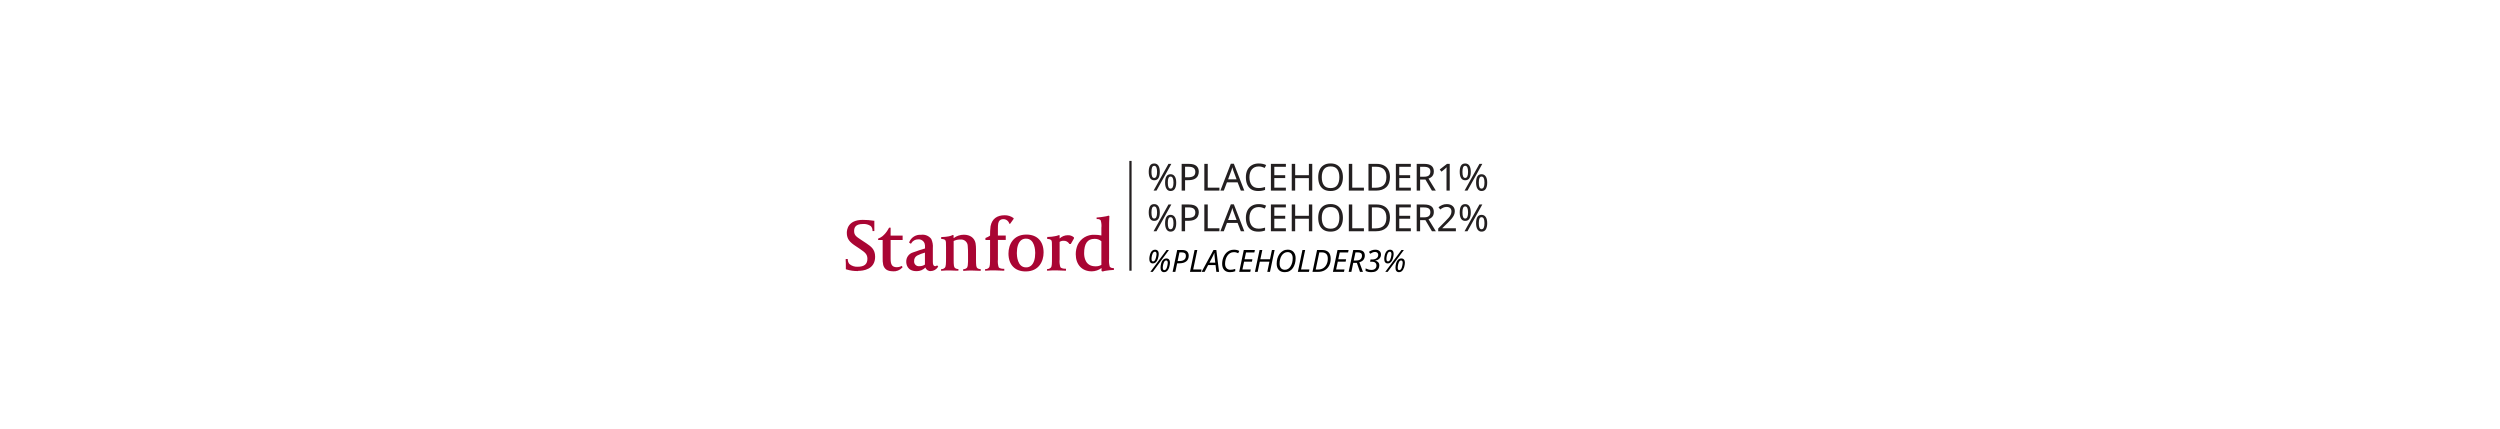
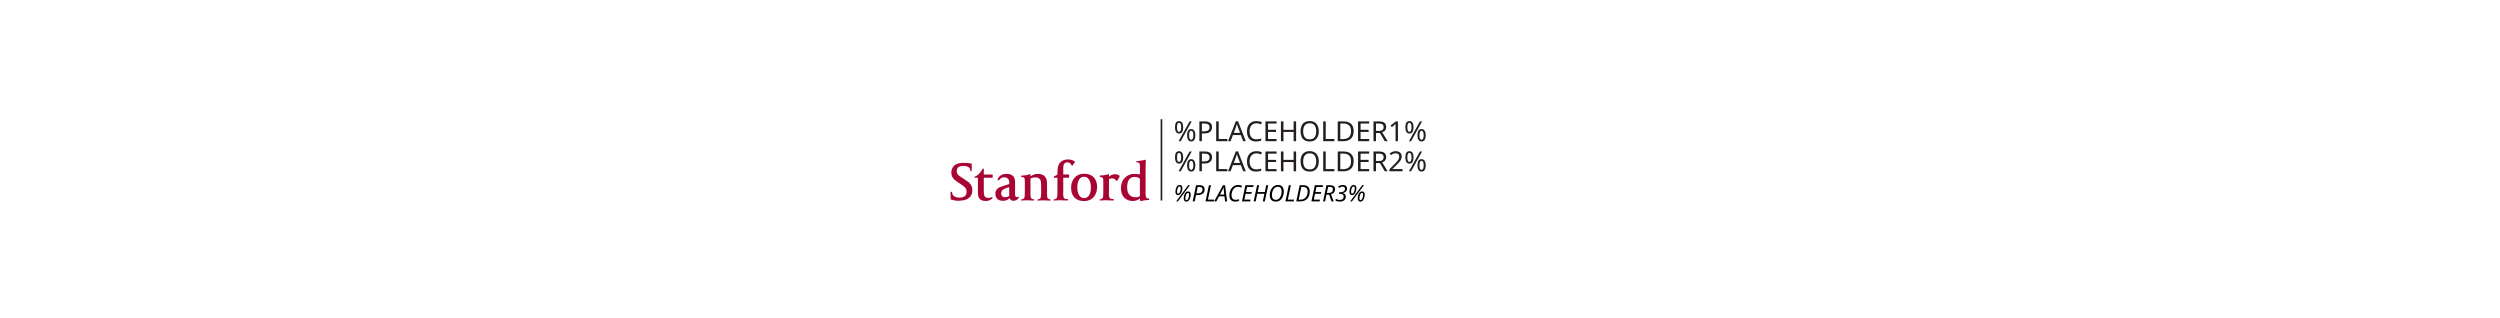
- <svg xmlns="http://www.w3.org/2000/svg" width="800px" height="137px" viewBox="0 0 450 137" version="1.1">
+ <svg xmlns="http://www.w3.org/2000/svg" width="1080px" height="137px" viewBox="0 0 450 137" version="1.1">
  <g id="stanford-line3-2" stroke="none" stroke-width="1" fill="none" fill-rule="evenodd">
    <g id="stanford-line2-7">
      <rect id="Rectangle" x="0" y="0" width="450" height="137" />
      <g id="SU_units_2Ln" transform="translate(95, 49)">
        <path d="M26,31.83 C25.142,32.054 24.311,32.369 23.52,32.77 C22.869,33.113 22.478,33.805 22.52,34.54 C22.474,34.995 22.637,35.446 22.964,35.765 C23.292,36.084 23.746,36.237 24.2,36.18 C24.833,36.199 25.456,36.017 25.98,35.66 L25.98,31.83 L26,31.83 Z M23.3,37.77 C20.23,37.77 20,35.44 20,34.77 C19.946,33.39 20.842,32.151 22.17,31.77 C24.17,31.03 24.61,30.95 26,30.51 L26,30.15 C26.036,29.729 25.992,29.305 25.87,28.9 C25.556,28.046 24.705,27.512 23.8,27.6 C22.921,27.579 22.097,28.029 21.64,28.78 L21.52,29.01 L20.95,28.67 L20.95,28.5 C21.563,26.96 23.108,25.999 24.76,26.13 C26,25.96 27.237,26.468 28,27.46 C28.426,28.374 28.602,29.385 28.51,30.39 C28.51,31.39 28.51,32.44 28.51,33.32 C28.51,33.92 28.51,34.44 28.51,34.76 C28.51,35.55 28.64,36.17 29.3,36.17 C29.433,36.183 29.566,36.144 29.67,36.06 L29.85,35.9 L30.23,36.33 L30.1,36.49 C29.61,37.25 28.775,37.719 27.87,37.74 C27.096,37.818 26.373,37.342 26.14,36.6 C25.403,37.365 24.382,37.789 23.32,37.77 L23.3,37.77 Z" id="Shape" fill="#A90533" fill-rule="nonzero" />
        <path d="M4.56,37.74 C3.296,37.768 2.036,37.589 0.83,37.21 L0.67,37.15 L0.67,36.33 C0.67,35.24 0.67,34.81 0.62,34.46 L0.62,33.89 L1.29,33.89 L1.29,34.12 C1.306,34.617 1.486,35.095 1.8,35.48 C2.53,36.095 3.467,36.41 4.42,36.36 C6.57,36.36 7.57,35.54 7.57,33.79 C7.57,32.29 6.64,31.67 5.36,30.79 L5.16,30.64 L3.81,29.74 C1.93,28.5 0.98,27.5 0.98,25.51 C0.98,24.51 1.34,21.36 6.08,21.36 C7.252,21.358 8.422,21.448 9.58,21.63 L9.79,21.63 L9.79,21.83 C9.79,21.83 9.79,22.45 9.79,23.12 C9.79,23.79 9.79,24.12 9.79,24.58 L9.79,24.94 L9.2,24.94 L9.2,24.72 C9.198,24.21 9.001,23.72 8.65,23.35 C7.909,22.841 7.015,22.604 6.12,22.68 C3.62,22.68 3.32,23.97 3.32,24.94 C3.32,26.27 4,26.72 5.5,27.71 L7.21,28.84 C8.66,29.84 10.04,30.73 10.04,33.15 C10.04,37.24 6.22,37.68 4.58,37.68 L4.56,37.74 Z" id="Path" fill="#A90533" fill-rule="nonzero" />
        <path d="M15.78,37.81 C14.03,37.81 13.06,37.19 12.63,35.81 C12.476,35.054 12.416,34.281 12.45,33.51 C12.45,31.71 12.45,30.26 12.45,28.58 L12.45,27.79 L11,27.79 L11,27.35 L11.14,27.29 C11.601,27.123 12.03,26.879 12.41,26.57 C13.162,25.931 13.789,25.158 14.26,24.29 L14.51,23.86 L15,23.86 L15,26.39 L18.84,26.39 L18.84,27.79 L15,27.79 L15,33.73 C15,35.49 15.33,36.51 17,36.51 C17.477,36.504 17.947,36.398 18.38,36.2 L18.61,36.08 L18.81,36.54 L18.71,36.65 C17.941,37.479 16.837,37.913 15.71,37.83 L15.78,37.81 Z" id="Path" fill="#A90533" fill-rule="nonzero" />
        <path d="M31.14,37.67 L31.14,37.13 L31.36,37.13 C31.74,37.103 32.097,36.936 32.36,36.66 C32.71,36.27 32.73,35.31 32.73,33.38 L32.73,30.16 C32.73,28.77 32.73,28.16 32.5,27.87 C32.27,27.58 31.77,27.5 31.5,27.48 L31.4,27.48 L31.19,27.48 L31.19,26.84 L31.44,26.84 L31.61,26.84 C32.281,26.823 32.95,26.753 33.61,26.63 C34.029,26.561 34.434,26.426 34.81,26.23 L34.93,26.17 L35.15,26.3 L35.15,27.2 C36.099,26.496 37.248,26.114 38.43,26.11 C40.43,26.11 41.8,27.11 42.17,28.79 C42.278,29.451 42.329,30.12 42.32,30.79 L42.32,34.08 C42.32,35.95 42.4,36.47 42.74,36.8 C42.998,36.986 43.303,37.097 43.62,37.12 L43.84,37.12 L43.84,37.65 L43.28,37.65 C42.47,37.65 41.77,37.57 41.04,37.57 C40.185,37.556 39.331,37.59 38.48,37.67 L38.22,37.67 L38.22,37.15 L38.42,37.15 C38.764,37.123 39.09,36.986 39.35,36.76 C39.72,36.4 39.74,35.53 39.77,34.76 C39.77,34.63 39.77,34.51 39.77,34.37 C39.77,33.95 39.77,33.06 39.77,32.37 C39.785,31.509 39.755,30.648 39.68,29.79 C39.688,29.173 39.428,28.583 38.968,28.173 C38.507,27.763 37.892,27.572 37.28,27.65 C36.549,27.63 35.824,27.792 35.17,28.12 L35.17,34.05 C35.17,35.92 35.25,36.44 35.6,36.77 C35.853,36.958 36.155,37.069 36.47,37.09 L36.69,37.09 L36.69,37.62 L36.09,37.62 C35.31,37.62 34.63,37.54 33.92,37.54 C33.055,37.527 32.191,37.56 31.33,37.64 L31.07,37.64 L31.14,37.67 Z" id="Path" fill="#A90533" fill-rule="nonzero" />
        <path d="M45.22,37.67 L45.22,37.12 L45.44,37.12 C45.821,37.103 46.179,36.938 46.44,36.66 C46.8,36.27 46.82,35.32 46.82,33.39 L46.82,27.79 L45.34,27.79 L45.34,27.16 L45.49,27.1 C45.963,26.927 46.41,26.692 46.82,26.4 C46.8,25.397 46.853,24.395 46.98,23.4 C47.43,21.07 48.98,19.88 51.51,19.88 C52.498,19.865 53.465,20.166 54.27,20.74 L54.36,20.82 L54.36,21.05 L53.24,22.61 L53,22.61 L52.94,22.46 C52.671,21.645 51.898,21.104 51.04,21.13 C50.622,21.119 50.215,21.265 49.9,21.54 C49.41,22.02 49.33,22.75 49.33,24.19 L49.33,26.37 L51.84,26.37 L51.84,27.77 L49.33,27.77 L49.33,34 C49.238,34.844 49.32,35.698 49.57,36.51 C49.89,36.98 50.85,37.02 51.13,37.02 L51.37,37.02 L51.37,37.62 L51.12,37.62 C49.88,37.55 48.95,37.52 48.29,37.52 C47.352,37.506 46.414,37.54 45.48,37.62 L45.22,37.62 L45.22,37.67 Z" id="Path" fill="#A90533" fill-rule="nonzero" />
        <path d="M58.35,27.37 C57.773,27.342 57.205,27.523 56.75,27.88 C55.85,28.64 55.39,30.03 55.39,32 C55.39,32.76 55.53,36.56 58.31,36.56 C58.889,36.585 59.457,36.401 59.91,36.04 C60.81,35.28 61.27,33.9 61.27,31.93 C61.27,31.17 61.13,27.37 58.35,27.37 L58.35,27.37 Z M58.21,37.86 C54.77,37.86 52.71,35.71 52.71,32.12 C52.71,29.32 54.21,26.06 58.45,26.06 C61.9,26.06 63.95,28.21 63.95,31.81 C63.95,34.6 62.45,37.86 58.21,37.86 Z" id="Shape" fill="#A90533" fill-rule="nonzero" />
        <path d="M65.05,37.67 L65.05,37.1 L65.27,37.1 C65.652,37.078 66.01,36.91 66.27,36.63 C66.62,36.24 66.63,35.32 66.63,33.39 L66.63,30.17 C66.63,28.78 66.63,28.17 66.42,27.88 C66.153,27.62 65.792,27.48 65.42,27.49 L65.33,27.49 L65.11,27.49 L65.11,26.81 L65.54,26.81 C66.212,26.798 66.881,26.724 67.54,26.59 C67.954,26.53 68.36,26.423 68.75,26.27 L68.88,26.21 L69.08,26.32 L69.08,27.32 C69.78,26.644 70.717,26.267 71.69,26.27 C72.377,26.232 73.053,26.458 73.58,26.9 L73.66,26.97 L73.66,27.32 L72.66,29.07 L72.2,29.07 L72.13,28.96 C71.735,28.348 71.037,27.999 70.31,28.05 C69.872,28.037 69.442,28.163 69.08,28.41 L69.08,34 C68.986,34.834 69.067,35.679 69.32,36.48 C69.64,36.96 70.6,36.99 70.88,36.99 L71.12,36.99 L71.12,37.62 L70.87,37.62 C69.63,37.55 68.7,37.52 68.03,37.52 C67.099,37.506 66.168,37.54 65.24,37.62 L64.98,37.62 L65.05,37.67 Z" id="Path" fill="#A90533" fill-rule="nonzero" />
        <path d="M80.19,27.44 C77.99,27.44 76.92,28.95 76.92,32.05 C76.92,33.3 77.27,36.22 80.55,36.22 L80.65,36.22 C81.277,36.231 81.896,36.072 82.44,35.76 L82.44,28.2 C81.822,27.656 81.011,27.382 80.19,27.44 L80.19,27.44 Z M82.8,37.83 L82.49,37.72 L82.49,36.77 C81.58,37.451 80.476,37.823 79.34,37.83 C76.24,37.83 74.24,35.68 74.24,32.35 C74.234,31.319 74.442,30.297 74.85,29.35 C75.828,27.283 77.957,26.012 80.24,26.13 C80.979,26.126 81.716,26.2 82.44,26.35 L82.44,23.95 C82.538,23.124 82.463,22.286 82.22,21.49 C81.958,21.222 81.594,21.08 81.22,21.1 L81.13,21.1 L80.92,21.1 L80.92,20.59 L81.16,20.59 C81.968,20.531 82.773,20.427 83.57,20.28 C83.951,20.228 84.325,20.141 84.69,20.02 L84.8,20.02 L85,20.13 L85,20.25 C84.92,21.18 84.91,23.17 84.91,24.66 L84.91,33.86 C84.818,34.7 84.892,35.549 85.13,36.36 C85.387,36.638 85.752,36.791 86.13,36.78 L86.44,36.78 L86.44,37.39 L86.2,37.39 C85.466,37.421 84.735,37.498 84.01,37.62 C83.619,37.667 83.233,37.754 82.86,37.88 L82.76,37.93 L82.8,37.83 Z" id="Shape" fill="#A90533" fill-rule="nonzero" />
        <line x1="91.75" y1="2.49" x2="91.75" y2="37.63" id="Path" stroke="#231F20" stroke-width="0.72" />
        <g id="%PLACEHOLDER1%" transform="translate(97, 0)" fill="#231F20" fill-rule="nonzero" font-family="SourceSansPro-Regular, Source Sans Pro" font-size="12" font-weight="normal" line-spacing="13">
          <g id="Group">
            <text id="%PLACEHOLDER1%">
              <tspan x="0" y="12">%PLACEHOLDER1%</tspan>
            </text>
          </g>
        </g>
        <g id="%PLACEHOLDER2%" transform="translate(97, 13)" fill="#231F20" fill-rule="nonzero" font-family="SourceSansPro-Regular, Source Sans Pro" font-size="12" font-weight="normal" line-spacing="13">
          <g id="Group">
            <text id="%PLACEHOLDER2%">
              <tspan x="0" y="12">%PLACEHOLDER2%</tspan>
            </text>
          </g>
        </g>
        <g id="%PLACEHOLDER3%" transform="translate(97, 28)" fill="#000000" fill-rule="nonzero" font-family="SourceSansPro-It, Source Sans Pro" font-size="9.8" font-style="italic" font-weight="normal">
          <g id="Group">
            <text id="%PLACEHOLDER3%">
              <tspan x="0" y="10">%PLACEHOLDER3%</tspan>
            </text>
          </g>
        </g>
      </g>
    </g>
  </g>
</svg>
